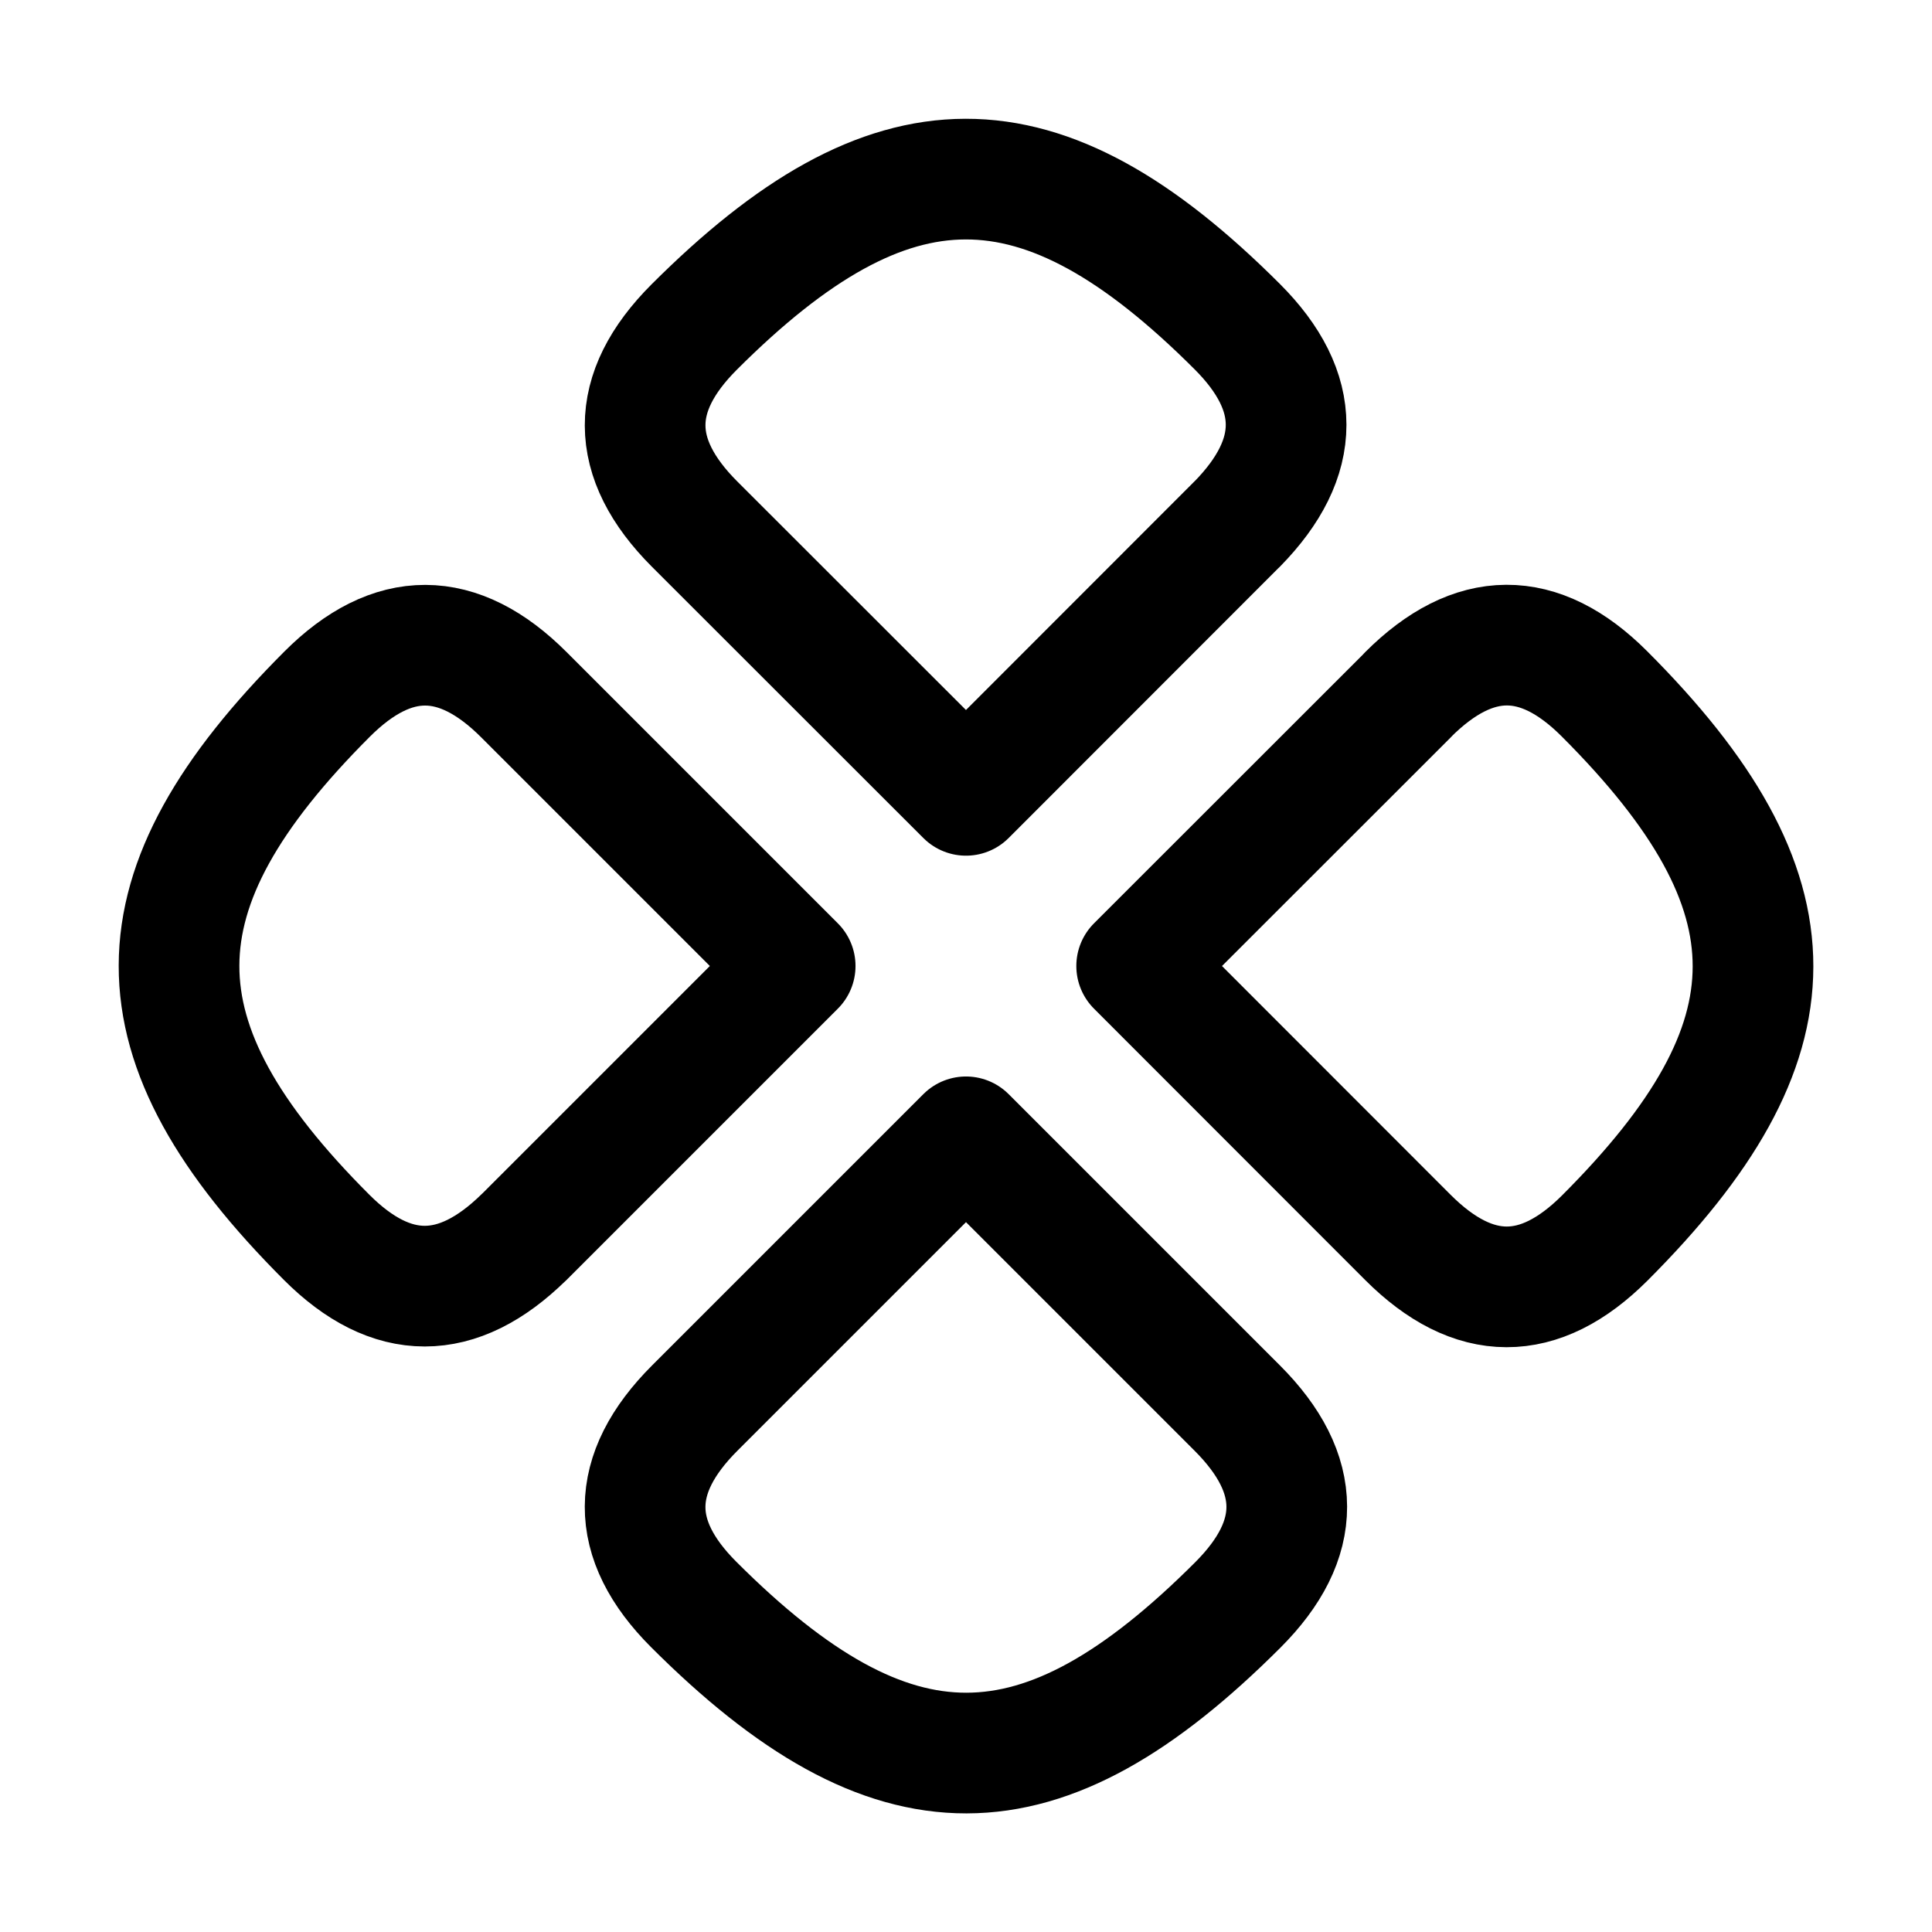
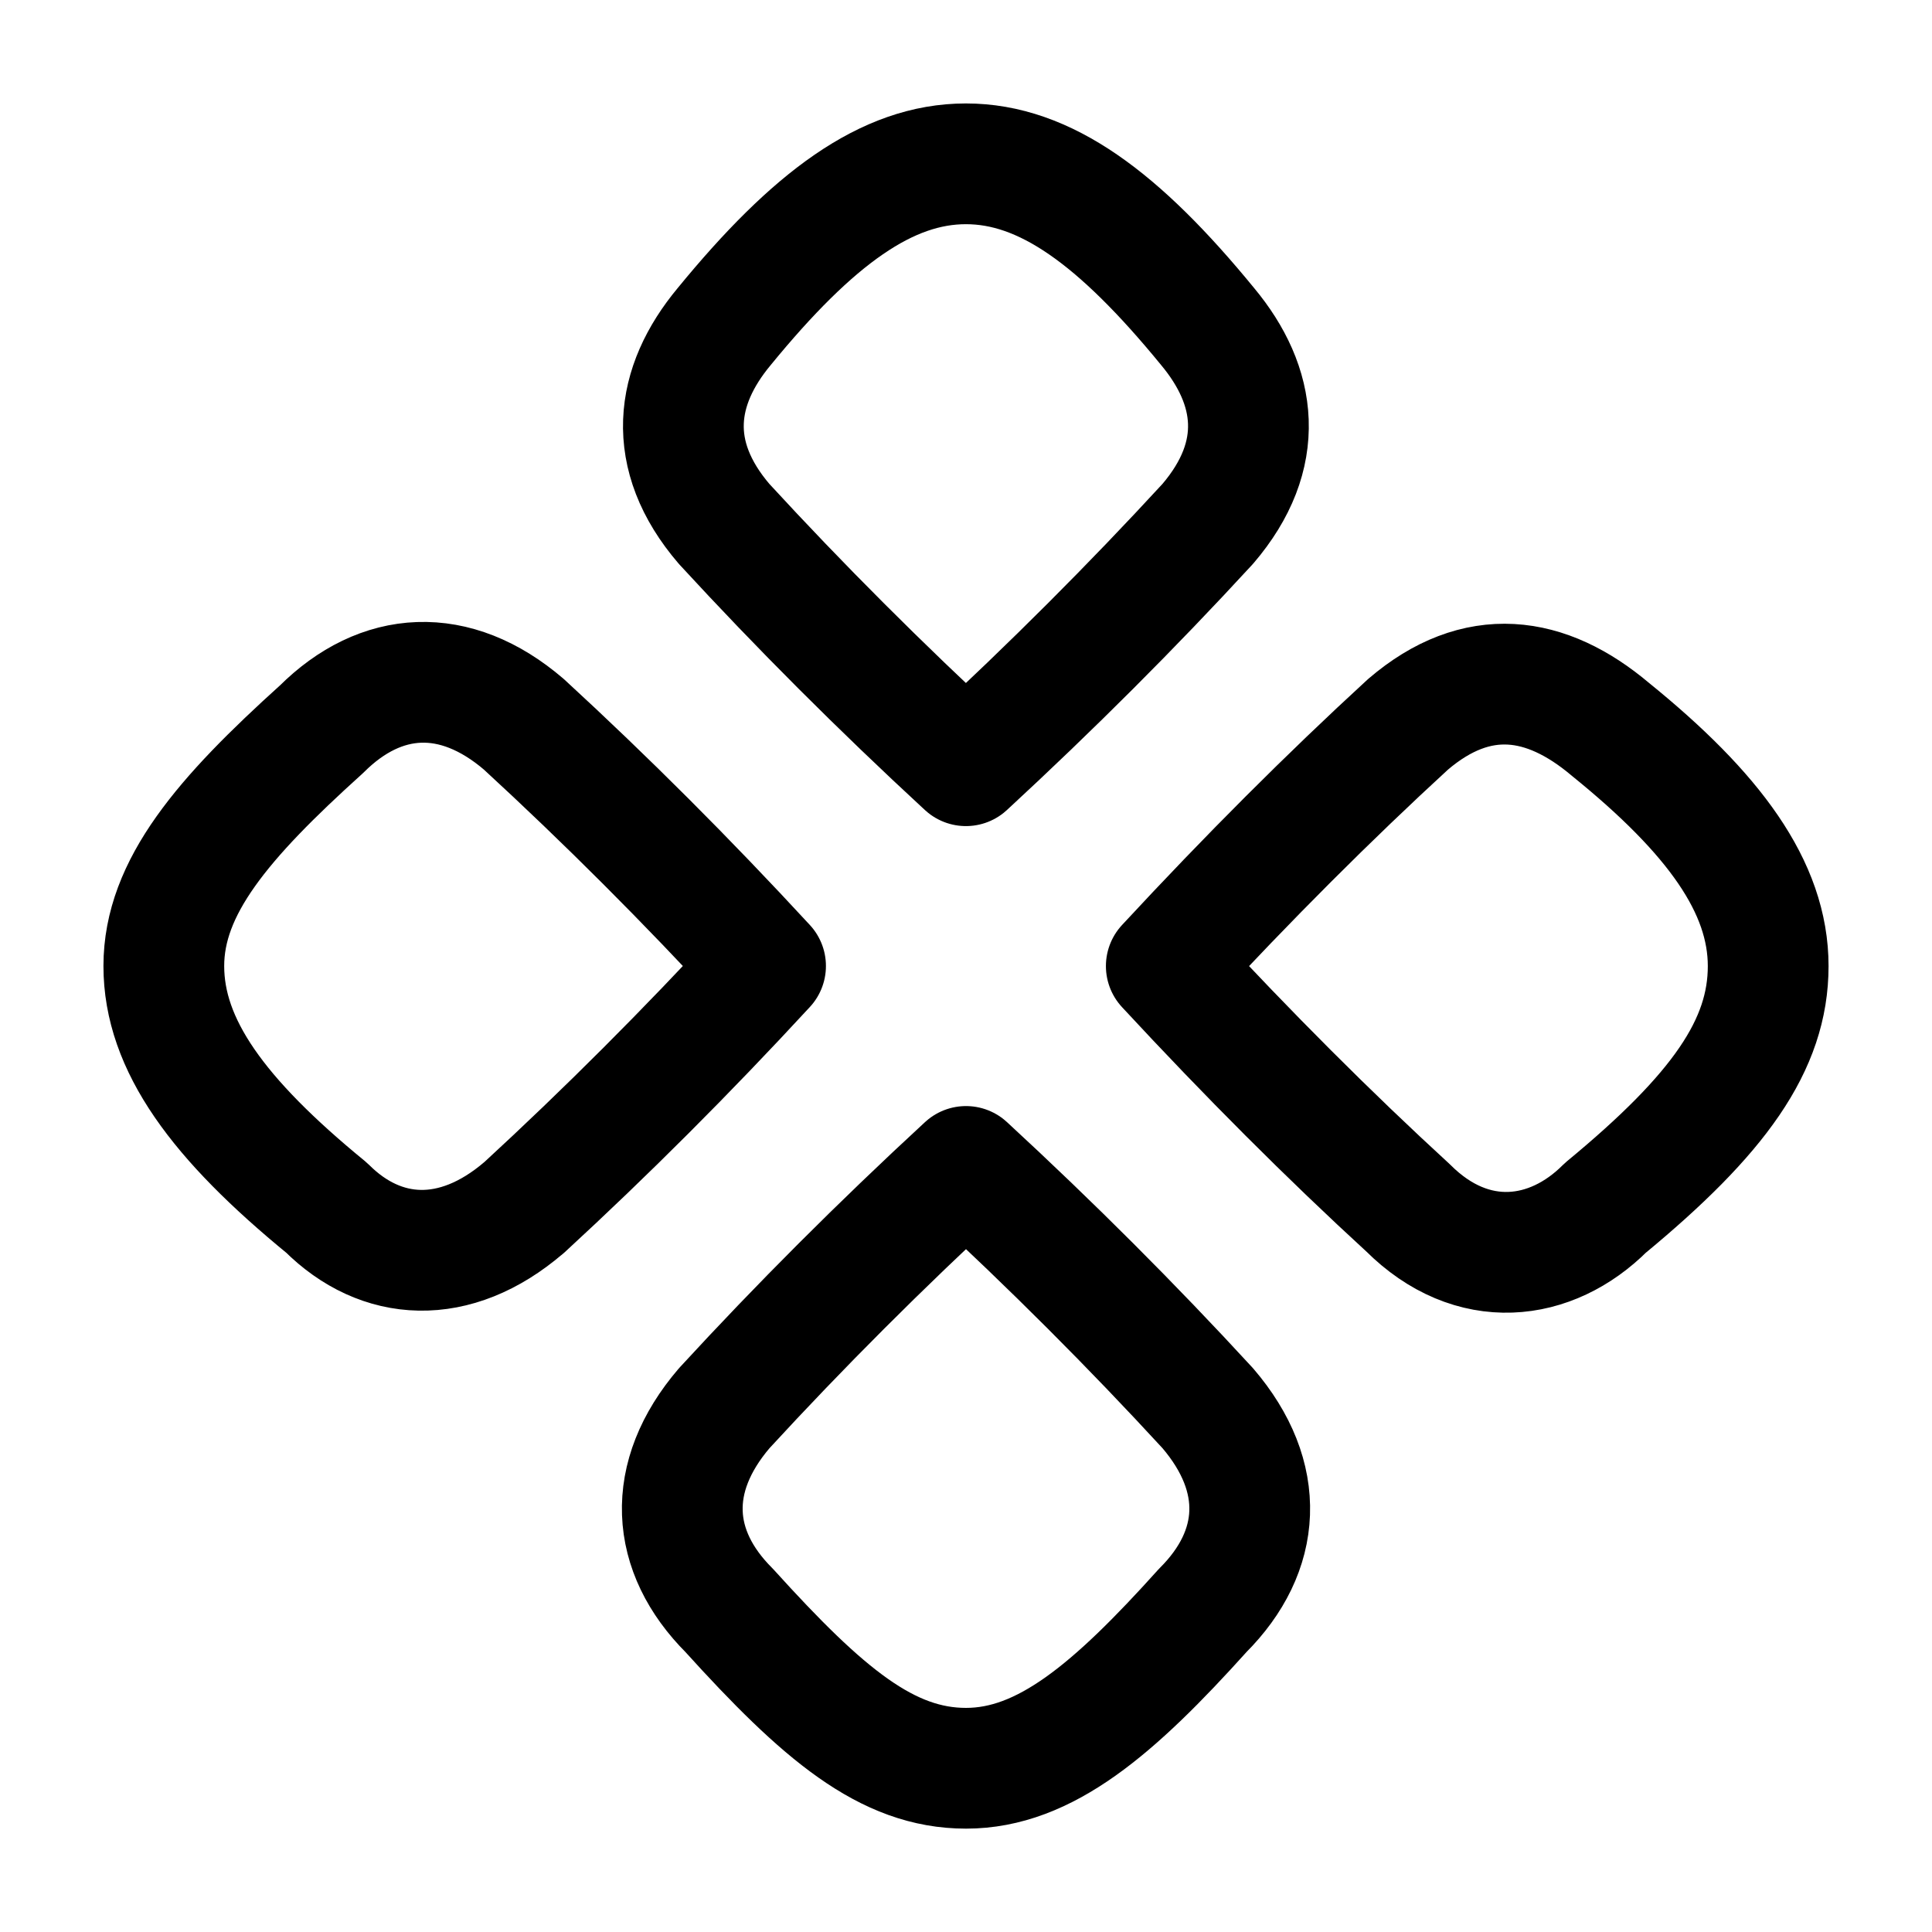
<svg fill="none" stroke="currentColor" stroke-linecap="round" stroke-linejoin="round" stroke-width="1.5" viewBox="0 0 24 24" width="24" height="24">
-   <path stroke-width="1.499" d="M17.492 8.63 14.12 12l3.37 3.372q1.226 1.225 2.446.006c2.446-2.446 2.464-4.29-.006-6.76q-1.214-1.214-2.44.012m-8.86 8.862 3.37-3.37 3.37 3.37q1.226 1.226.007 2.445c-2.446 2.445-4.29 2.464-6.76-.006q-1.213-1.213.013-2.439m6.74-10.984L12 9.88 8.628 6.51q-1.225-1.226-.006-2.446c2.446-2.445 4.296-2.457 6.748-.006q1.213 1.213 0 2.451M6.508 15.37 9.878 12l-3.37-3.37q-1.226-1.226-2.445-.007c-2.445 2.445-2.457 4.297-.006 6.747q1.213 1.214 2.45 0" />
+   <path d="M17.491 8.998q-1.47 1.349-3.003 3.003 1.533 1.655 3.003 3.003c.797.797 1.778.675 2.452 0 1.41-1.164 2.022-2.022 2.022-3.003s-.674-1.9-1.96-2.941c-.798-.674-1.656-.797-2.514-.062m-8.494 8.495Q10.407 15.96 12 14.49q1.593 1.47 3.003 3.003c.735.858.674 1.777-.062 2.512-1.103 1.226-1.96 1.961-2.941 1.961s-1.777-.674-2.941-1.96c-.736-.736-.797-1.655-.062-2.513m6.005-10.984q-1.41 1.532-3.003 3.003-1.594-1.471-3.003-3.003c-.736-.858-.613-1.716 0-2.452 1.103-1.348 2.022-2.022 3.003-2.022s1.9.674 3.003 2.022c.613.736.735 1.594 0 2.452m-8.494 8.494Q8.04 13.593 9.51 12q-1.47-1.593-3.002-3.002c-.858-.736-1.777-.674-2.513.06C2.77 10.163 2.035 11.02 2.035 12s.674 1.9 2.022 3.003c.674.674 1.593.735 2.45 0" />
</svg>
